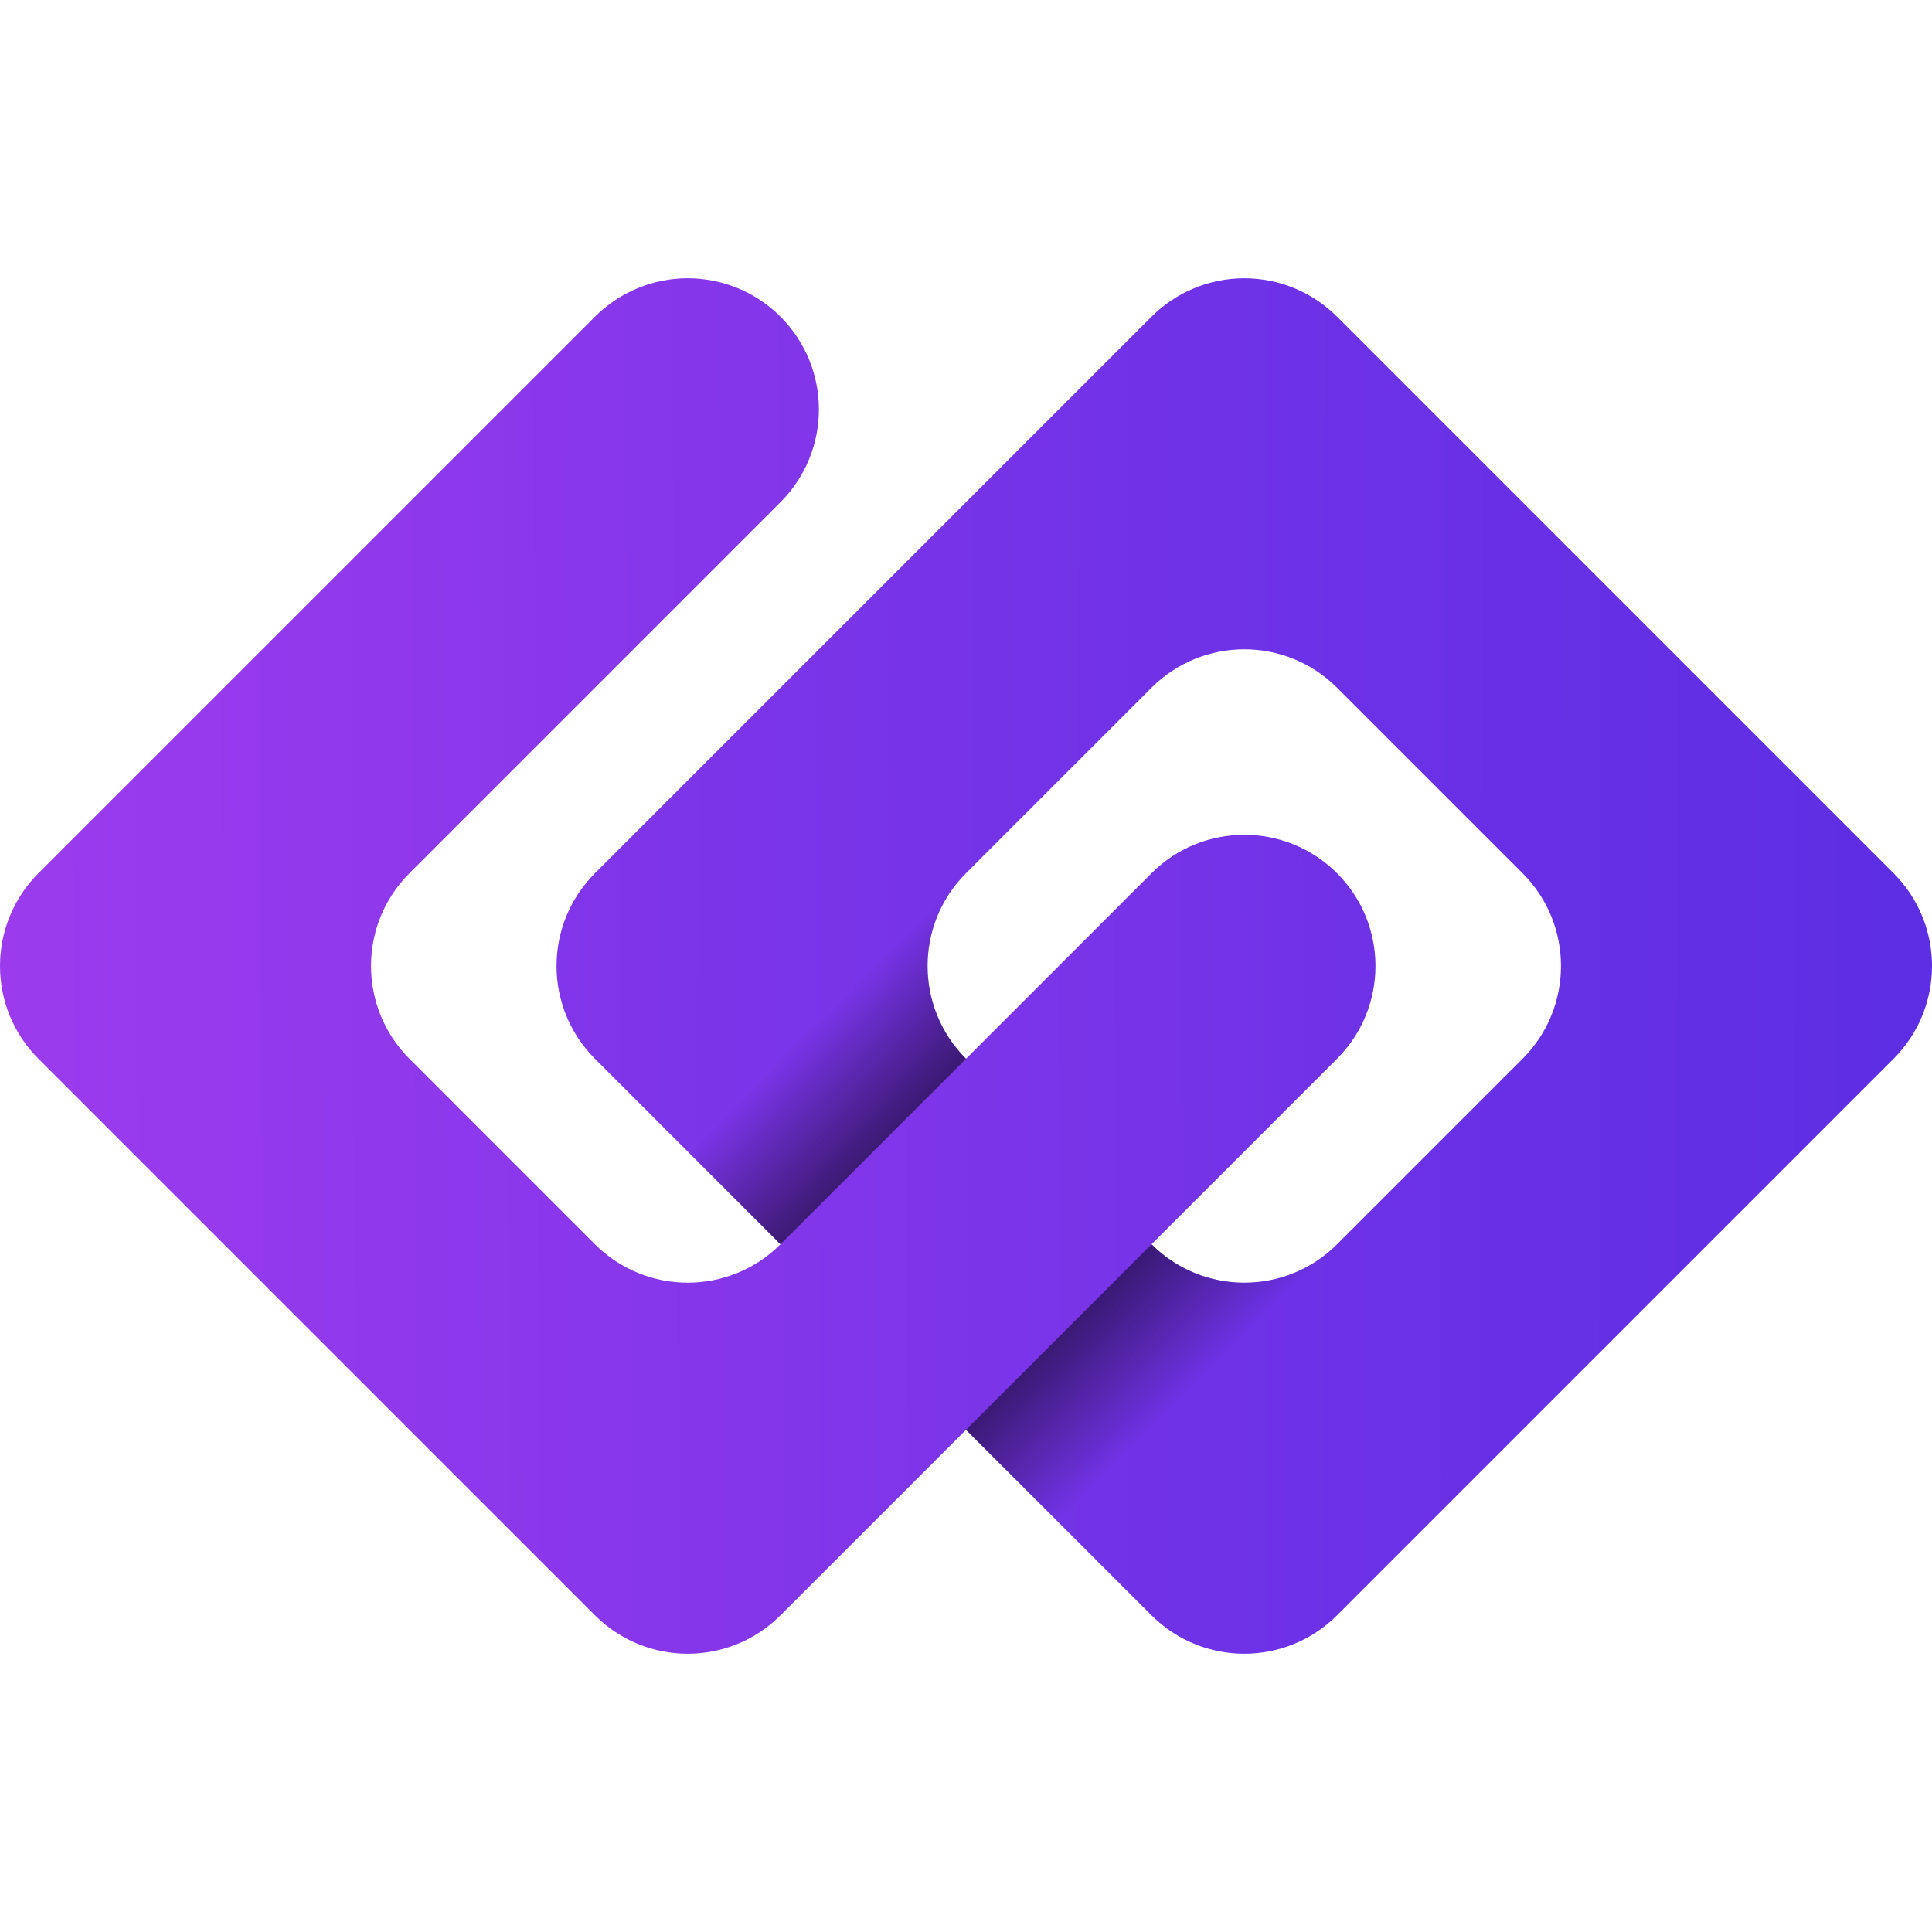
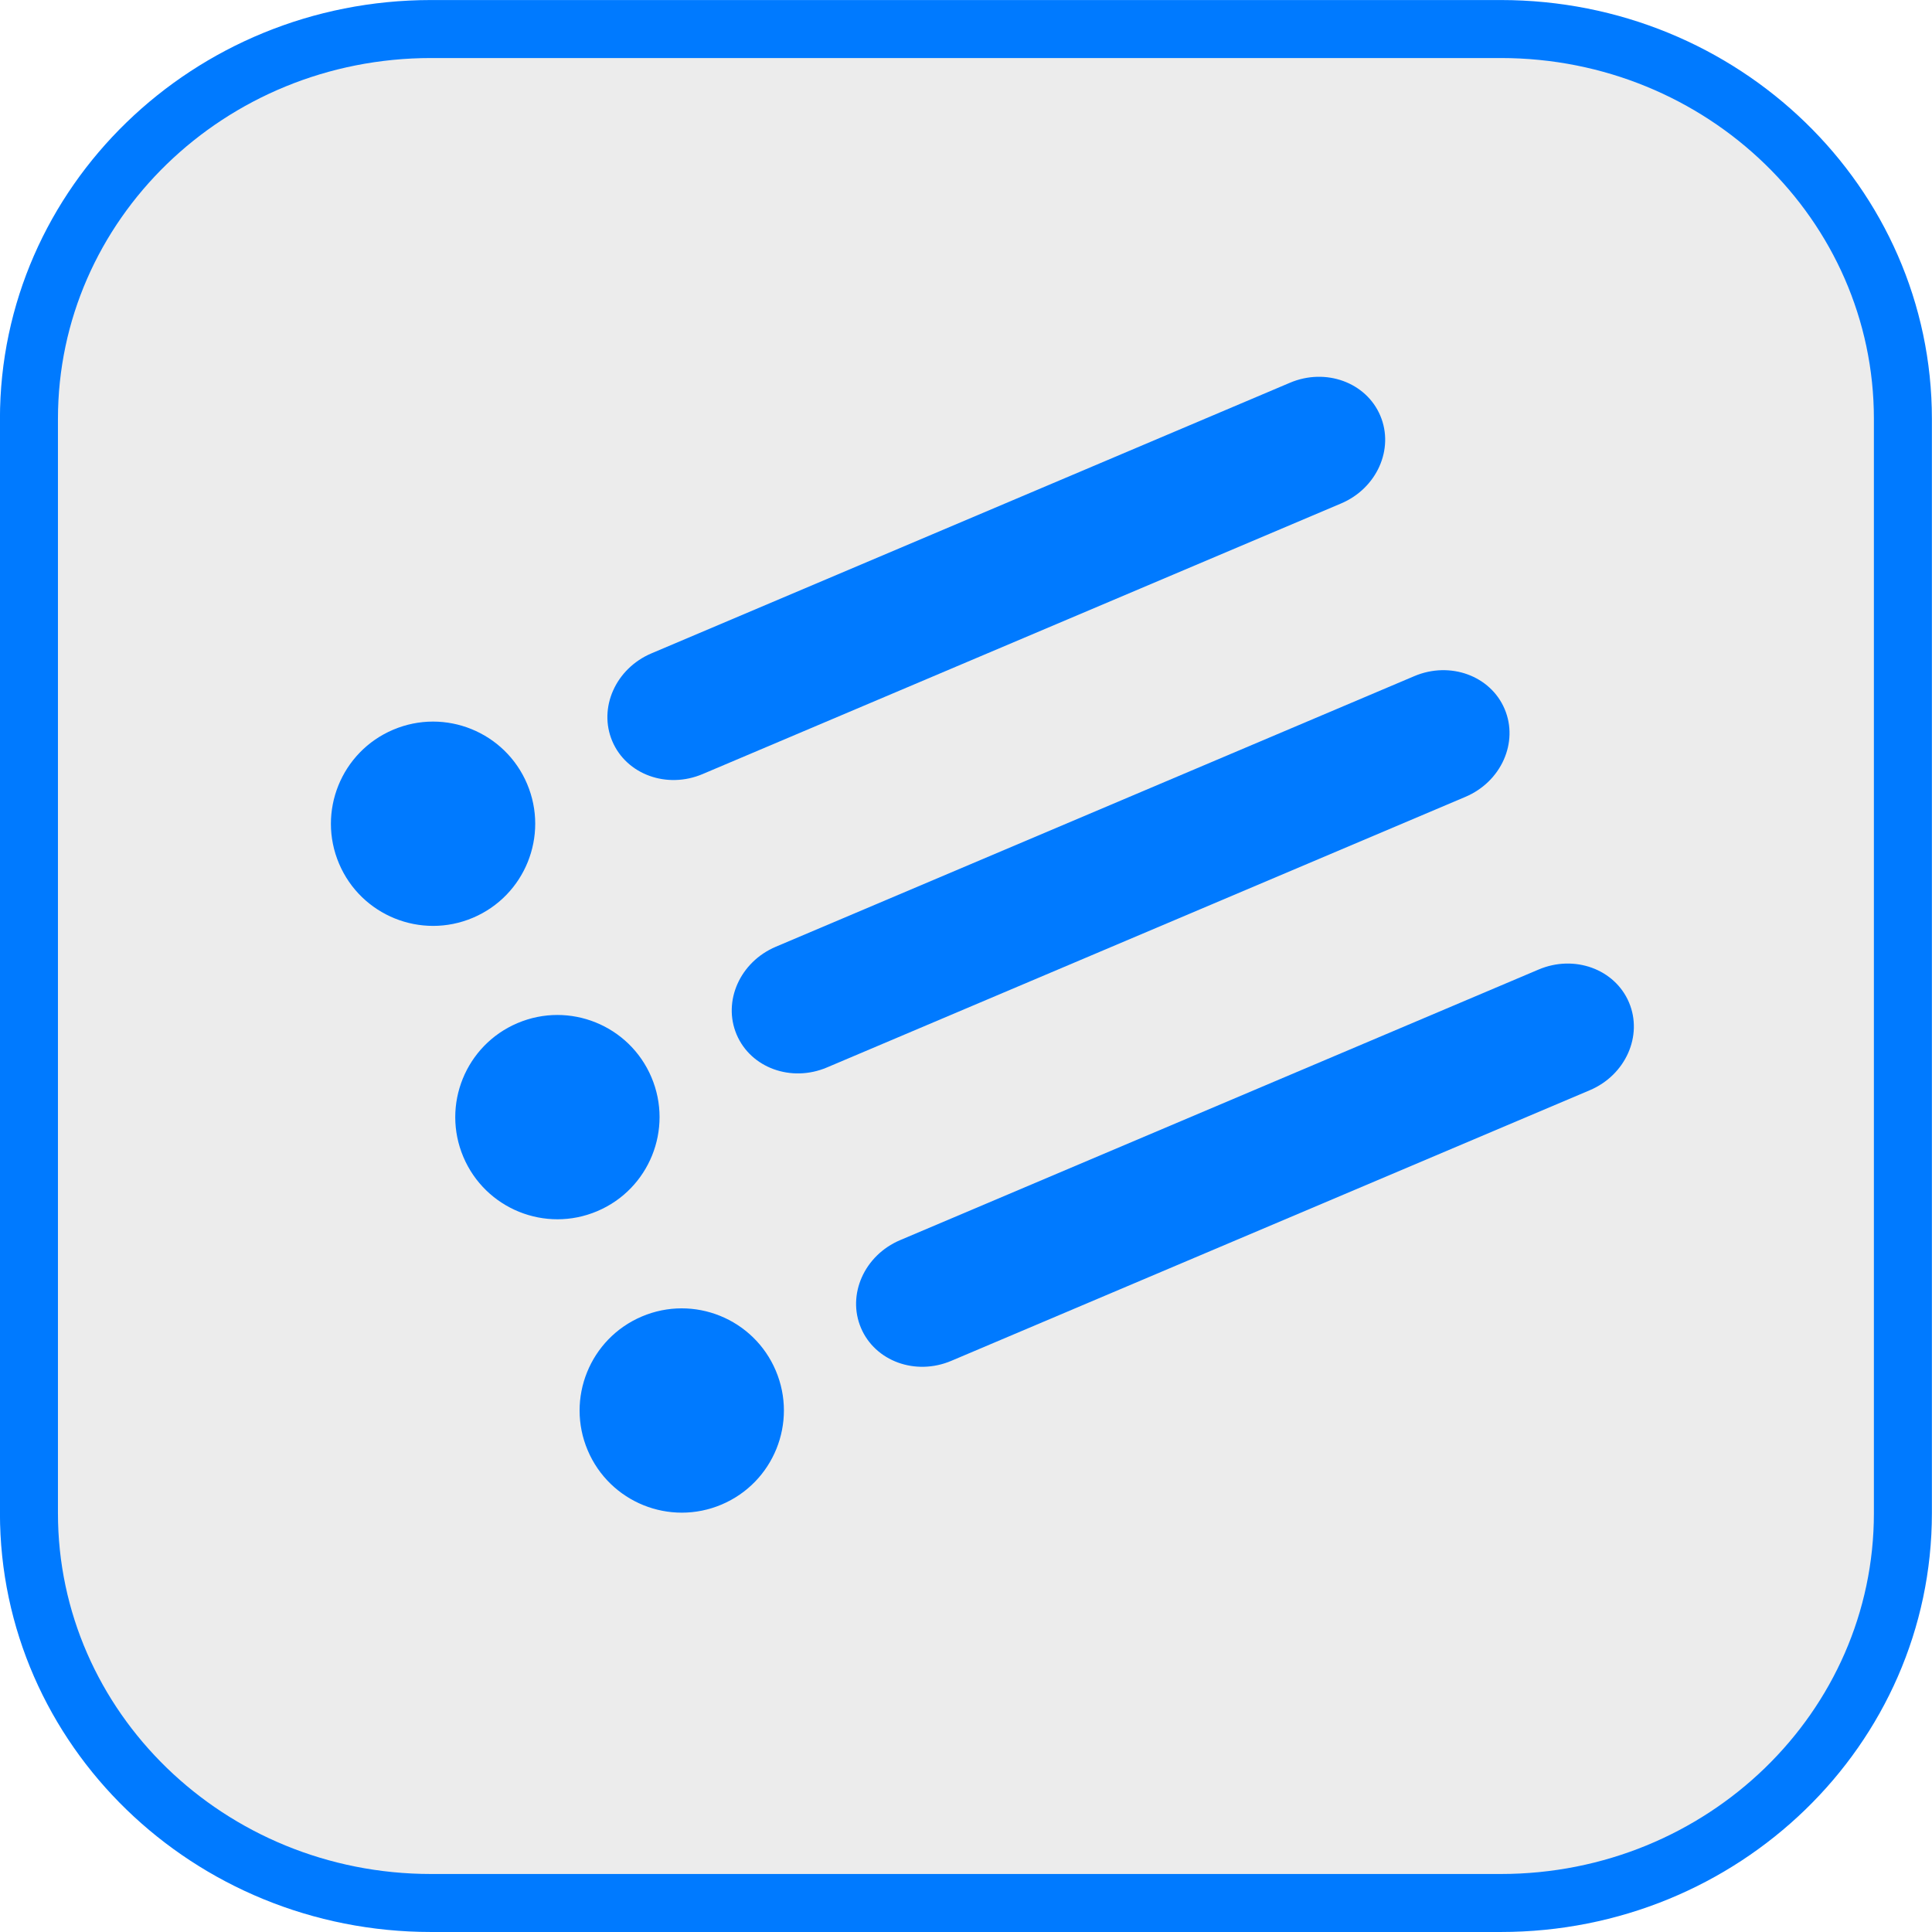
- <svg xmlns="http://www.w3.org/2000/svg" xmlns:xlink="http://www.w3.org/1999/xlink" width="460.243" height="460.243" viewBox="0 0 460.243 460.243" version="1.1" id="svg5" xml:space="preserve">
-   <defs id="defs2">
-     <linearGradient id="linearGradient44435">
-       <stop style="stop-color:#000000;stop-opacity:0;" offset="0" id="stop44431" />
-       <stop style="stop-color:#000000;stop-opacity:1;" offset="0.497" id="stop44439" />
-       <stop style="stop-color:#000000;stop-opacity:0;" offset="1" id="stop44433" />
-     </linearGradient>
-     <linearGradient id="linearGradient32596">
-       <stop style="stop-color:#9c3bee;stop-opacity:1;" offset="0" id="stop32592" />
-       <stop style="stop-color:#5d2ee4;stop-opacity:1" offset="1" id="stop32594" />
-     </linearGradient>
-     <rect x="8077.988" y="22.627" width="48.083" height="50.912" id="rect27108" />
-     <rect x="5839.333" y="-1000" width="883.838" height="332.491" id="rect27052" />
-     <linearGradient id="linearGradient21453">
-       <stop style="stop-color:#c643f5;stop-opacity:1" offset="0" id="stop21449" />
-       <stop style="stop-color:#5d2ee4;stop-opacity:1" offset="1" id="stop21451" />
-     </linearGradient>
-     <rect x="5839.333" y="-1000" width="883.838" height="332.491" id="rect27680" />
-     <rect x="5839.333" y="-1000" width="883.838" height="332.491" id="rect28031" />
-     <rect x="5839.333" y="-1000" width="883.838" height="332.491" id="rect32459" />
-     <rect x="5839.333" y="-1000" width="883.838" height="332.491" id="rect32461" />
-     <rect x="5839.333" y="-1000" width="883.838" height="332.491" id="rect45652" />
-     <rect x="5839.333" y="-1000" width="883.838" height="332.491" id="rect45654" />
-     <rect x="5839.333" y="-1000" width="883.838" height="332.491" id="rect46196" />
-     <linearGradient xlink:href="#linearGradient21453" id="linearGradient46198" gradientUnits="userSpaceOnUse" x1="5842.918" y1="-975.182" x2="5928.98" y2="-860.074" />
-     <rect x="5839.333" y="-1000" width="883.838" height="332.491" id="rect46204" />
-     <linearGradient xlink:href="#linearGradient32596" id="linearGradient614" gradientUnits="userSpaceOnUse" x1="4746.685" y1="1234.253" x2="5687.177" y2="1235.619" gradientTransform="matrix(0.625,0,0,0.625,4906.268,1755.489)" />
-     <linearGradient xlink:href="#linearGradient32596" id="linearGradient618" gradientUnits="userSpaceOnUse" x1="4950.805" y1="1236.975" x2="5687.039" y2="1233.021" gradientTransform="matrix(0.625,0,0,0.625,4906.268,1755.489)" />
-     <linearGradient xlink:href="#linearGradient44435" id="linearGradient616" gradientUnits="userSpaceOnUse" x1="5283.645" y1="1236.975" x2="5425.066" y2="1378.395" gradientTransform="matrix(0.7804344,-0.1554345,-0.1554345,0.7804344,4299.258,2362.499)" />
-     <rect x="5839.333" y="-1000" width="883.838" height="332.491" id="rect947" />
-     <rect x="5839.333" y="-1000" width="883.838" height="332.491" id="rect949" />
-     <rect x="5839.333" y="-1000" width="883.838" height="332.491" id="rect27052-6" />
-     <rect x="5839.333" y="-1000" width="883.838" height="332.491" id="rect27680-6" />
+ <svg xmlns="http://www.w3.org/2000/svg" xmlns:xlink="http://www.w3.org/1999/xlink" width="399.688" height="399.719" id="svg3962" version="1.1">
+   <defs id="defs3964">
+     <linearGradient id="linearGradient4005">
+       <stop style="stop-color:#ffffff;stop-opacity:1" offset="0" id="stop4007" />
+       <stop style="stop-color:#ffffff;stop-opacity:0" offset="1" id="stop4009" />
+     </linearGradient>
+     <linearGradient xlink:href="#linearGradient3936" id="linearGradient3942" x1="1086.919" y1="76.937" x2="1082.563" y2="471.906" gradientUnits="userSpaceOnUse" gradientTransform="translate(-898.1475,-77.6628)" />
+     <linearGradient id="linearGradient3936">
+       <stop style="stop-color:#0aff0a;stop-opacity:1;" offset="0" id="stop3938" />
+       <stop style="stop-color:#00aa00;stop-opacity:1" offset="1" id="stop3940" />
+     </linearGradient>
+     <linearGradient xlink:href="#linearGradient3766-0" id="linearGradient4034" gradientUnits="userSpaceOnUse" gradientTransform="matrix(2.701455,0,0,2.996926,-1463.476,-1546.31)" x1="623.969" y1="759.885" x2="623.969" y2="767.901" />
+     <linearGradient id="linearGradient3766-0">
+       <stop style="stop-color:#222222;stop-opacity:1" offset="0" id="stop3768-5" />
+       <stop style="stop-color:#151515;stop-opacity:1" offset="1" id="stop3770-5" />
+     </linearGradient>
+     <linearGradient xlink:href="#linearGradient3766-7" id="linearGradient4031" gradientUnits="userSpaceOnUse" gradientTransform="matrix(2.701455,0,0,2.996926,-1487.499,-1522.287)" x1="623.969" y1="759.885" x2="623.969" y2="767.901" />
+     <linearGradient id="linearGradient3766-7">
+       <stop style="stop-color:#222222;stop-opacity:1" offset="0" id="stop3768-6" />
+       <stop style="stop-color:#151515;stop-opacity:1" offset="1" id="stop3770-86" />
+     </linearGradient>
+     <linearGradient xlink:href="#linearGradient3766-7" id="linearGradient4028" gradientUnits="userSpaceOnUse" gradientTransform="matrix(2.701455,0,0,2.996926,-1475.488,-1510.276)" x1="623.969" y1="759.885" x2="623.969" y2="767.901" />
+     <linearGradient xlink:href="#linearGradient3766-7" id="linearGradient4025" gradientUnits="userSpaceOnUse" gradientTransform="matrix(2.701455,0,0,2.996926,-1475.488,-1534.298)" x1="623.969" y1="759.885" x2="623.969" y2="767.901" />
+     <linearGradient xlink:href="#linearGradient3766-6-4" id="linearGradient4022" gradientUnits="userSpaceOnUse" gradientTransform="matrix(2.701455,0,0,2.996926,-1463.477,-1522.287)" x1="623.969" y1="759.885" x2="623.969" y2="767.901" />
+     <linearGradient id="linearGradient3766-6-4">
+       <stop style="stop-color:#222222;stop-opacity:1" offset="0" id="stop3768-9-9" />
+       <stop style="stop-color:#151515;stop-opacity:1" offset="1" id="stop3770-4-73" />
+     </linearGradient>
+     <linearGradient xlink:href="#linearGradient3766-0-1" id="linearGradient4019" gradientUnits="userSpaceOnUse" gradientTransform="matrix(2.701455,0,0,2.996926,-1607.611,-1546.31)" x1="623.969" y1="759.885" x2="623.969" y2="767.901" />
+     <linearGradient id="linearGradient3766-0-1">
+       <stop style="stop-color:#222222;stop-opacity:1" offset="0" id="stop3768-5-3" />
+       <stop style="stop-color:#151515;stop-opacity:1" offset="1" id="stop3770-5-4" />
+     </linearGradient>
+     <linearGradient xlink:href="#linearGradient3766-6-89-5" id="linearGradient4016" gradientUnits="userSpaceOnUse" gradientTransform="matrix(2.701455,0,0,2.996926,-1583.588,-1546.31)" x1="623.969" y1="759.885" x2="623.969" y2="767.901" />
+     <linearGradient id="linearGradient3766-6-89-5">
+       <stop style="stop-color:#222222;stop-opacity:1" offset="0" id="stop3768-9-14-1" />
+       <stop style="stop-color:#151515;stop-opacity:1" offset="1" id="stop3770-4-8-2" />
+     </linearGradient>
+     <linearGradient xlink:href="#linearGradient3766-6-8-1-4" id="linearGradient4013" gradientUnits="userSpaceOnUse" gradientTransform="matrix(2.701455,0,0,2.996926,-1559.566,-1546.31)" x1="623.969" y1="759.885" x2="623.969" y2="767.901" />
+     <linearGradient id="linearGradient3766-6-8-1-4">
+       <stop style="stop-color:#222222;stop-opacity:1" offset="0" id="stop3768-9-1-4-1" />
+       <stop style="stop-color:#151515;stop-opacity:1" offset="1" id="stop3770-4-5-9-7" />
+     </linearGradient>
+     <linearGradient xlink:href="#linearGradient3766-6-9-9-8" id="linearGradient4010" gradientUnits="userSpaceOnUse" gradientTransform="matrix(2.701455,0,0,2.996926,-1535.543,-1546.31)" x1="623.969" y1="759.885" x2="623.969" y2="767.901" />
+     <linearGradient id="linearGradient3766-6-9-9-8">
+       <stop style="stop-color:#222222;stop-opacity:1" offset="0" id="stop3768-9-5-3-6" />
+       <stop style="stop-color:#151515;stop-opacity:1" offset="1" id="stop3770-4-4-4-1" />
+     </linearGradient>
+     <linearGradient xlink:href="#linearGradient3766-6-88-5-5" id="linearGradient4007" gradientUnits="userSpaceOnUse" gradientTransform="matrix(2.701455,0,0,2.996926,-1511.521,-1546.31)" x1="623.969" y1="759.885" x2="623.969" y2="767.901" />
+     <linearGradient id="linearGradient3766-6-88-5-5">
+       <stop style="stop-color:#222222;stop-opacity:1" offset="0" id="stop3768-9-3-06-3" />
+       <stop style="stop-color:#151515;stop-opacity:1" offset="1" id="stop3770-4-52-4-1" />
+     </linearGradient>
+     <linearGradient xlink:href="#linearGradient3766-6-1-00-5" id="linearGradient4004" gradientUnits="userSpaceOnUse" gradientTransform="matrix(2.701455,0,0,2.996926,-1487.499,-1546.31)" x1="623.969" y1="759.885" x2="623.969" y2="767.901" />
+     <linearGradient id="linearGradient3766-6-1-00-5">
+       <stop style="stop-color:#222222;stop-opacity:1" offset="0" id="stop3768-9-8-6-7" />
+       <stop style="stop-color:#151515;stop-opacity:1" offset="1" id="stop3770-4-7-2-6" />
+     </linearGradient>
+     <linearGradient xlink:href="#linearGradient3766-6-4-7" id="linearGradient4001" gradientUnits="userSpaceOnUse" gradientTransform="matrix(2.701455,0,0,2.996926,-1607.611,-1522.287)" x1="623.969" y1="759.885" x2="623.969" y2="767.901" />
+     <linearGradient id="linearGradient3766-6-4-7">
+       <stop style="stop-color:#222222;stop-opacity:1" offset="0" id="stop3768-9-9-0" />
+       <stop style="stop-color:#151515;stop-opacity:1" offset="1" id="stop3770-4-73-4" />
+     </linearGradient>
+     <linearGradient xlink:href="#linearGradient3766-6-4-7" id="linearGradient3998" gradientUnits="userSpaceOnUse" gradientTransform="matrix(2.701455,0,0,2.996926,-1595.599,-1510.276)" x1="623.969" y1="759.885" x2="623.969" y2="767.901" />
+     <linearGradient xlink:href="#linearGradient3766-6-4-7" id="linearGradient3995" gradientUnits="userSpaceOnUse" gradientTransform="matrix(2.701455,0,0,2.996926,-1595.599,-1534.298)" x1="623.969" y1="759.885" x2="623.969" y2="767.901" />
+     <linearGradient xlink:href="#linearGradient3766-6-8-37-1" id="linearGradient3992" gradientUnits="userSpaceOnUse" gradientTransform="matrix(2.701455,0,0,2.996926,-1583.588,-1522.287)" x1="623.969" y1="759.885" x2="623.969" y2="767.901" />
+     <linearGradient id="linearGradient3766-6-8-37-1">
+       <stop style="stop-color:#222222;stop-opacity:1" offset="0" id="stop3768-9-1-1-4" />
+       <stop style="stop-color:#151515;stop-opacity:1" offset="1" id="stop3770-4-5-8-8" />
+     </linearGradient>
+     <linearGradient xlink:href="#linearGradient3766-6-8-37-1" id="linearGradient3989" gradientUnits="userSpaceOnUse" gradientTransform="matrix(2.701455,0,0,2.996926,-1571.577,-1510.276)" x1="623.969" y1="759.885" x2="623.969" y2="767.901" />
+     <linearGradient xlink:href="#linearGradient3766-6-8-37-1" id="linearGradient3986" gradientUnits="userSpaceOnUse" gradientTransform="matrix(2.701455,0,0,2.996926,-1571.577,-1534.298)" x1="623.969" y1="759.885" x2="623.969" y2="767.901" />
+     <linearGradient xlink:href="#linearGradient3766-6-9-48-7" id="linearGradient3983" gradientUnits="userSpaceOnUse" gradientTransform="matrix(2.701455,0,0,2.996926,-1559.566,-1522.287)" x1="623.969" y1="759.885" x2="623.969" y2="767.901" />
+     <linearGradient id="linearGradient3766-6-9-48-7">
+       <stop style="stop-color:#222222;stop-opacity:1" offset="0" id="stop3768-9-5-0-9" />
+       <stop style="stop-color:#151515;stop-opacity:1" offset="1" id="stop3770-4-4-40-8" />
+     </linearGradient>
+     <linearGradient xlink:href="#linearGradient3766-6-9-48-7" id="linearGradient3980" gradientUnits="userSpaceOnUse" gradientTransform="matrix(2.701455,0,0,2.996926,-1547.555,-1510.276)" x1="623.969" y1="759.885" x2="623.969" y2="767.901" />
+     <linearGradient xlink:href="#linearGradient3766-6-9-48-7" id="linearGradient3977" gradientUnits="userSpaceOnUse" gradientTransform="matrix(2.701455,0,0,2.996926,-1547.555,-1534.298)" x1="623.969" y1="759.885" x2="623.969" y2="767.901" />
+     <linearGradient xlink:href="#linearGradient3766-6-88-56-8" id="linearGradient3974" gradientUnits="userSpaceOnUse" gradientTransform="matrix(2.701455,0,0,2.996926,-1535.543,-1522.287)" x1="623.969" y1="759.885" x2="623.969" y2="767.901" />
+     <linearGradient id="linearGradient3766-6-88-56-8">
+       <stop style="stop-color:#222222;stop-opacity:1" offset="0" id="stop3768-9-3-7-9" />
+       <stop style="stop-color:#151515;stop-opacity:1" offset="1" id="stop3770-4-52-8-4" />
+     </linearGradient>
+     <linearGradient xlink:href="#linearGradient3766-6-88-56-8" id="linearGradient3971" gradientUnits="userSpaceOnUse" gradientTransform="matrix(2.701455,0,0,2.996926,-1523.532,-1510.276)" x1="623.969" y1="759.885" x2="623.969" y2="767.901" />
+     <linearGradient xlink:href="#linearGradient3766-6-88-56-8" id="linearGradient3968" gradientUnits="userSpaceOnUse" gradientTransform="matrix(2.701455,0,0,2.996926,-1523.532,-1534.298)" x1="623.969" y1="759.885" x2="623.969" y2="767.901" />
+     <linearGradient xlink:href="#linearGradient3766-6-1-7-0" id="linearGradient3965" gradientUnits="userSpaceOnUse" gradientTransform="matrix(2.701455,0,0,2.996926,-1511.521,-1522.287)" x1="623.969" y1="759.885" x2="623.969" y2="767.901" />
+     <linearGradient id="linearGradient3766-6-1-7-0">
+       <stop style="stop-color:#222222;stop-opacity:1" offset="0" id="stop3768-9-8-3-6" />
+       <stop style="stop-color:#151515;stop-opacity:1" offset="1" id="stop3770-4-7-4-5" />
+     </linearGradient>
+     <linearGradient xlink:href="#linearGradient3766-6-1-7-0" id="linearGradient3962" gradientUnits="userSpaceOnUse" gradientTransform="matrix(2.701455,0,0,2.996926,-1499.51,-1510.276)" x1="623.969" y1="759.885" x2="623.969" y2="767.901" />
+     <linearGradient xlink:href="#linearGradient3766-6-1-7-0" id="linearGradient3959" gradientUnits="userSpaceOnUse" gradientTransform="matrix(2.701455,0,0,2.996926,-1499.51,-1534.298)" x1="623.969" y1="759.885" x2="623.969" y2="767.901" />
+     <linearGradient xlink:href="#linearGradient3766-2" id="linearGradient3956" gradientUnits="userSpaceOnUse" gradientTransform="matrix(2.701455,0,0,2.996926,-1475.488,-1486.254)" x1="623.969" y1="759.885" x2="623.969" y2="767.901" />
+     <linearGradient id="linearGradient3766-2">
+       <stop style="stop-color:#222222;stop-opacity:1" offset="0" id="stop3768-61" />
+       <stop style="stop-color:#151515;stop-opacity:1" offset="1" id="stop3770-7" />
+     </linearGradient>
+     <linearGradient xlink:href="#linearGradient3766-2" id="linearGradient3953" gradientUnits="userSpaceOnUse" gradientTransform="matrix(2.701455,0,0,2.996926,-1463.476,-1474.243)" x1="623.969" y1="759.885" x2="623.969" y2="767.901" />
+     <linearGradient xlink:href="#linearGradient3766-2" id="linearGradient3950" gradientUnits="userSpaceOnUse" gradientTransform="matrix(2.701455,0,0,2.996926,-1463.476,-1498.265)" x1="623.969" y1="759.885" x2="623.969" y2="767.901" />
+     <linearGradient xlink:href="#linearGradient3766-5-9" id="linearGradient3947" gradientUnits="userSpaceOnUse" gradientTransform="matrix(2.701455,0,0,2.996926,-1463.477,-1450.22)" x1="623.969" y1="759.885" x2="623.969" y2="767.901" />
+     <linearGradient id="linearGradient3766-5-9">
+       <stop style="stop-color:#222222;stop-opacity:1" offset="0" id="stop3768-8-1" />
+       <stop style="stop-color:#151515;stop-opacity:1" offset="1" id="stop3770-2-4" />
+     </linearGradient>
+     <linearGradient xlink:href="#linearGradient3766-4-9" id="linearGradient3944" gradientUnits="userSpaceOnUse" gradientTransform="matrix(2.701455,0,0,2.996926,-1475.488,-1414.187)" x1="623.969" y1="759.885" x2="623.969" y2="767.901" />
+     <linearGradient id="linearGradient3766-4-9">
+       <stop style="stop-color:#222222;stop-opacity:1" offset="0" id="stop3768-3-6" />
+       <stop style="stop-color:#151515;stop-opacity:1" offset="1" id="stop3770-8-0" />
+     </linearGradient>
+     <linearGradient xlink:href="#linearGradient3766-4-9" id="linearGradient3941" gradientUnits="userSpaceOnUse" gradientTransform="matrix(2.701455,0,0,2.996926,-1463.476,-1402.176)" x1="623.969" y1="759.885" x2="623.969" y2="767.901" />
+     <linearGradient xlink:href="#linearGradient3766-4-9" id="linearGradient3938" gradientUnits="userSpaceOnUse" gradientTransform="matrix(2.701455,0,0,2.996926,-1463.476,-1426.198)" x1="623.969" y1="759.885" x2="623.969" y2="767.901" />
+     <linearGradient xlink:href="#linearGradient3766-3-9" id="linearGradient3935" gradientUnits="userSpaceOnUse" gradientTransform="matrix(2.701455,0,0,2.996926,-1607.611,-1474.243)" x1="623.969" y1="759.885" x2="623.969" y2="767.901" />
+     <linearGradient id="linearGradient3766-3-9">
+       <stop style="stop-color:#222222;stop-opacity:1" offset="0" id="stop3768-0-3" />
+       <stop style="stop-color:#151515;stop-opacity:1" offset="1" id="stop3770-0-4" />
+     </linearGradient>
+     <linearGradient xlink:href="#linearGradient3766-3-9" id="linearGradient3932" gradientUnits="userSpaceOnUse" gradientTransform="matrix(2.701455,0,0,2.996926,-1607.611,-1498.265)" x1="623.969" y1="759.885" x2="623.969" y2="767.901" />
+     <linearGradient xlink:href="#linearGradient3766-6-40-0" id="linearGradient3929" gradientUnits="userSpaceOnUse" gradientTransform="matrix(2.701455,0,0,2.996926,-1595.599,-1486.254)" x1="623.969" y1="759.885" x2="623.969" y2="767.901" />
+     <linearGradient id="linearGradient3766-6-40-0">
+       <stop style="stop-color:#222222;stop-opacity:1" offset="0" id="stop3768-9-92-7" />
+       <stop style="stop-color:#151515;stop-opacity:1" offset="1" id="stop3770-4-49-5" />
+     </linearGradient>
+     <linearGradient xlink:href="#linearGradient3766-6-40-0" id="linearGradient3926" gradientUnits="userSpaceOnUse" gradientTransform="matrix(2.701455,0,0,2.996926,-1583.588,-1474.243)" x1="623.969" y1="759.885" x2="623.969" y2="767.901" />
+     <linearGradient xlink:href="#linearGradient3766-6-40-0" id="linearGradient3923" gradientUnits="userSpaceOnUse" gradientTransform="matrix(2.701455,0,0,2.996926,-1583.588,-1498.265)" x1="623.969" y1="759.885" x2="623.969" y2="767.901" />
+     <linearGradient xlink:href="#linearGradient3766-6-8-30-5" id="linearGradient3920" gradientUnits="userSpaceOnUse" gradientTransform="matrix(2.701455,0,0,2.996926,-1571.577,-1486.254)" x1="623.969" y1="759.885" x2="623.969" y2="767.901" />
+     <linearGradient id="linearGradient3766-6-8-30-5">
+       <stop style="stop-color:#222222;stop-opacity:1" offset="0" id="stop3768-9-1-03-0" />
+       <stop style="stop-color:#151515;stop-opacity:1" offset="1" id="stop3770-4-5-0-7" />
+     </linearGradient>
+     <linearGradient xlink:href="#linearGradient3766-6-8-30-5" id="linearGradient3917" gradientUnits="userSpaceOnUse" gradientTransform="matrix(2.701455,0,0,2.996926,-1559.566,-1474.243)" x1="623.969" y1="759.885" x2="623.969" y2="767.901" />
+     <linearGradient xlink:href="#linearGradient3766-6-8-30-5" id="linearGradient3914" gradientUnits="userSpaceOnUse" gradientTransform="matrix(2.701455,0,0,2.996926,-1559.566,-1498.265)" x1="623.969" y1="759.885" x2="623.969" y2="767.901" />
+     <linearGradient xlink:href="#linearGradient3766-6-9-90-8" id="linearGradient3911" gradientUnits="userSpaceOnUse" gradientTransform="matrix(2.701455,0,0,2.996926,-1547.555,-1486.254)" x1="623.969" y1="759.885" x2="623.969" y2="767.901" />
+     <linearGradient id="linearGradient3766-6-9-90-8">
+       <stop style="stop-color:#222222;stop-opacity:1" offset="0" id="stop3768-9-5-1-2" />
+       <stop style="stop-color:#151515;stop-opacity:1" offset="1" id="stop3770-4-4-6-3" />
+     </linearGradient>
+     <linearGradient xlink:href="#linearGradient3766-6-9-90-8" id="linearGradient3908" gradientUnits="userSpaceOnUse" gradientTransform="matrix(2.701455,0,0,2.996926,-1535.543,-1474.243)" x1="623.969" y1="759.885" x2="623.969" y2="767.901" />
+     <linearGradient xlink:href="#linearGradient3766-6-9-90-8" id="linearGradient3905" gradientUnits="userSpaceOnUse" gradientTransform="matrix(2.701455,0,0,2.996926,-1535.543,-1498.265)" x1="623.969" y1="759.885" x2="623.969" y2="767.901" />
+     <linearGradient xlink:href="#linearGradient3766-6-88-14-8" id="linearGradient3902" gradientUnits="userSpaceOnUse" gradientTransform="matrix(2.701455,0,0,2.996926,-1523.532,-1486.254)" x1="623.969" y1="759.885" x2="623.969" y2="767.901" />
+     <linearGradient id="linearGradient3766-6-88-14-8">
+       <stop style="stop-color:#222222;stop-opacity:1" offset="0" id="stop3768-9-3-08-3" />
+       <stop style="stop-color:#151515;stop-opacity:1" offset="1" id="stop3770-4-52-10-1" />
+     </linearGradient>
+     <linearGradient xlink:href="#linearGradient3766-6-88-14-8" id="linearGradient3899" gradientUnits="userSpaceOnUse" gradientTransform="matrix(2.701455,0,0,2.996926,-1511.521,-1474.243)" x1="623.969" y1="759.885" x2="623.969" y2="767.901" />
+     <linearGradient xlink:href="#linearGradient3766-6-88-14-8" id="linearGradient3896" gradientUnits="userSpaceOnUse" gradientTransform="matrix(2.701455,0,0,2.996926,-1511.521,-1498.265)" x1="623.969" y1="759.885" x2="623.969" y2="767.901" />
+     <linearGradient xlink:href="#linearGradient3766-6-1-8-0" id="linearGradient3893" gradientUnits="userSpaceOnUse" gradientTransform="matrix(2.701455,0,0,2.996926,-1499.51,-1486.254)" x1="623.969" y1="759.885" x2="623.969" y2="767.901" />
+     <linearGradient id="linearGradient3766-6-1-8-0">
+       <stop style="stop-color:#222222;stop-opacity:1" offset="0" id="stop3768-9-8-4-4" />
+       <stop style="stop-color:#151515;stop-opacity:1" offset="1" id="stop3770-4-7-93-7" />
+     </linearGradient>
+     <linearGradient xlink:href="#linearGradient3766-6-1-8-0" id="linearGradient3890" gradientUnits="userSpaceOnUse" gradientTransform="matrix(2.701455,0,0,2.996926,-1487.499,-1474.243)" x1="623.969" y1="759.885" x2="623.969" y2="767.901" />
+     <linearGradient xlink:href="#linearGradient3766-6-1-8-0" id="linearGradient3887" gradientUnits="userSpaceOnUse" gradientTransform="matrix(2.701455,0,0,2.996926,-1487.499,-1498.265)" x1="623.969" y1="759.885" x2="623.969" y2="767.901" />
+     <linearGradient xlink:href="#linearGradient3766-5-8-1" id="linearGradient3884" gradientUnits="userSpaceOnUse" gradientTransform="matrix(2.701455,0,0,2.996926,-1607.611,-1450.22)" x1="623.969" y1="759.885" x2="623.969" y2="767.901" />
+     <linearGradient id="linearGradient3766-5-8-1">
+       <stop style="stop-color:#222222;stop-opacity:1" offset="0" id="stop3768-8-7-4" />
+       <stop style="stop-color:#151515;stop-opacity:1" offset="1" id="stop3770-2-8-9" />
+     </linearGradient>
+     <linearGradient xlink:href="#linearGradient3766-5-8-1" id="linearGradient3881" gradientUnits="userSpaceOnUse" gradientTransform="matrix(2.701455,0,0,2.996926,-1595.599,-1438.209)" x1="623.969" y1="759.885" x2="623.969" y2="767.901" />
+     <linearGradient xlink:href="#linearGradient3766-5-8-1" id="linearGradient3878" gradientUnits="userSpaceOnUse" gradientTransform="matrix(2.701455,0,0,2.996926,-1595.599,-1462.231)" x1="623.969" y1="759.885" x2="623.969" y2="767.901" />
+     <linearGradient xlink:href="#linearGradient3766-6-0-7-8" id="linearGradient3875" gradientUnits="userSpaceOnUse" gradientTransform="matrix(2.701455,0,0,2.996926,-1583.588,-1450.22)" x1="623.969" y1="759.885" x2="623.969" y2="767.901" />
+     <linearGradient id="linearGradient3766-6-0-7-8">
+       <stop style="stop-color:#222222;stop-opacity:1" offset="0" id="stop3768-9-7-1-4" />
+       <stop style="stop-color:#151515;stop-opacity:1" offset="1" id="stop3770-4-48-0-4" />
+     </linearGradient>
+     <linearGradient xlink:href="#linearGradient3766-6-0-7-8" id="linearGradient3872" gradientUnits="userSpaceOnUse" gradientTransform="matrix(2.701455,0,0,2.996926,-1571.577,-1438.209)" x1="623.969" y1="759.885" x2="623.969" y2="767.901" />
+     <linearGradient xlink:href="#linearGradient3766-6-0-7-8" id="linearGradient3869" gradientUnits="userSpaceOnUse" gradientTransform="matrix(2.701455,0,0,2.996926,-1571.577,-1462.231)" x1="623.969" y1="759.885" x2="623.969" y2="767.901" />
+     <linearGradient xlink:href="#linearGradient3766-6-8-0-3-0" id="linearGradient3866" gradientUnits="userSpaceOnUse" gradientTransform="matrix(2.701455,0,0,2.996926,-1559.566,-1450.22)" x1="623.969" y1="759.885" x2="623.969" y2="767.901" />
+     <linearGradient id="linearGradient3766-6-8-0-3-0">
+       <stop style="stop-color:#222222;stop-opacity:1" offset="0" id="stop3768-9-1-6-5-3" />
+       <stop style="stop-color:#151515;stop-opacity:1" offset="1" id="stop3770-4-5-2-0-7" />
+     </linearGradient>
+     <linearGradient xlink:href="#linearGradient3766-6-8-0-3-0" id="linearGradient3863" gradientUnits="userSpaceOnUse" gradientTransform="matrix(2.701455,0,0,2.996926,-1547.555,-1438.209)" x1="623.969" y1="759.885" x2="623.969" y2="767.901" />
+     <linearGradient xlink:href="#linearGradient3766-6-8-0-3-0" id="linearGradient3860" gradientUnits="userSpaceOnUse" gradientTransform="matrix(2.701455,0,0,2.996926,-1547.555,-1462.231)" x1="623.969" y1="759.885" x2="623.969" y2="767.901" />
+     <linearGradient xlink:href="#linearGradient3766-6-9-2-7-8" id="linearGradient3857" gradientUnits="userSpaceOnUse" gradientTransform="matrix(2.701455,0,0,2.996926,-1535.543,-1450.22)" x1="623.969" y1="759.885" x2="623.969" y2="767.901" />
+     <linearGradient id="linearGradient3766-6-9-2-7-8">
+       <stop style="stop-color:#222222;stop-opacity:1" offset="0" id="stop3768-9-5-7-1-1" />
+       <stop style="stop-color:#151515;stop-opacity:1" offset="1" id="stop3770-4-4-1-0-2" />
+     </linearGradient>
+     <linearGradient xlink:href="#linearGradient3766-6-9-2-7-8" id="linearGradient3854" gradientUnits="userSpaceOnUse" gradientTransform="matrix(2.701455,0,0,2.996926,-1523.532,-1438.209)" x1="623.969" y1="759.885" x2="623.969" y2="767.901" />
+     <linearGradient xlink:href="#linearGradient3766-6-9-2-7-8" id="linearGradient3851" gradientUnits="userSpaceOnUse" gradientTransform="matrix(2.701455,0,0,2.996926,-1523.532,-1462.231)" x1="623.969" y1="759.885" x2="623.969" y2="767.901" />
+     <linearGradient xlink:href="#linearGradient3766-6-88-1-1-9" id="linearGradient3848" gradientUnits="userSpaceOnUse" gradientTransform="matrix(2.701455,0,0,2.996926,-1511.521,-1450.22)" x1="623.969" y1="759.885" x2="623.969" y2="767.901" />
+     <linearGradient id="linearGradient3766-6-88-1-1-9">
+       <stop style="stop-color:#222222;stop-opacity:1" offset="0" id="stop3768-9-3-0-7-9" />
+       <stop style="stop-color:#151515;stop-opacity:1" offset="1" id="stop3770-4-52-1-4-6" />
+     </linearGradient>
+     <linearGradient xlink:href="#linearGradient3766-6-88-1-1-9" id="linearGradient3845" gradientUnits="userSpaceOnUse" gradientTransform="matrix(2.701455,0,0,2.996926,-1499.51,-1438.209)" x1="623.969" y1="759.885" x2="623.969" y2="767.901" />
+     <linearGradient xlink:href="#linearGradient3766-6-88-1-1-9" id="linearGradient3842" gradientUnits="userSpaceOnUse" gradientTransform="matrix(2.701455,0,0,2.996926,-1499.51,-1462.231)" x1="623.969" y1="759.885" x2="623.969" y2="767.901" />
+     <linearGradient xlink:href="#linearGradient3766-6-1-0-8-9" id="linearGradient3839" gradientUnits="userSpaceOnUse" gradientTransform="matrix(2.701455,0,0,2.996926,-1487.499,-1450.22)" x1="623.969" y1="759.885" x2="623.969" y2="767.901" />
+     <linearGradient id="linearGradient3766-6-1-0-8-9">
+       <stop style="stop-color:#222222;stop-opacity:1" offset="0" id="stop3768-9-8-0-2-8" />
+       <stop style="stop-color:#151515;stop-opacity:1" offset="1" id="stop3770-4-7-9-5-4" />
+     </linearGradient>
+     <linearGradient xlink:href="#linearGradient3766-6-1-0-8-9" id="linearGradient3836" gradientUnits="userSpaceOnUse" gradientTransform="matrix(2.701455,0,0,2.996926,-1475.488,-1438.209)" x1="623.969" y1="759.885" x2="623.969" y2="767.901" />
+     <linearGradient xlink:href="#linearGradient3766-6-1-0-8-9" id="linearGradient3833" gradientUnits="userSpaceOnUse" gradientTransform="matrix(2.701455,0,0,2.996926,-1475.488,-1462.231)" x1="623.969" y1="759.885" x2="623.969" y2="767.901" />
+     <linearGradient xlink:href="#linearGradient3766-4-0-4" id="linearGradient3830" gradientUnits="userSpaceOnUse" gradientTransform="matrix(2.701455,0,0,2.996926,-1607.611,-1402.176)" x1="623.969" y1="759.885" x2="623.969" y2="767.901" />
+     <linearGradient id="linearGradient3766-4-0-4">
+       <stop style="stop-color:#222222;stop-opacity:1" offset="0" id="stop3768-3-1-6" />
+       <stop style="stop-color:#151515;stop-opacity:1" offset="1" id="stop3770-8-9-9" />
+     </linearGradient>
+     <linearGradient xlink:href="#linearGradient3766-4-0-4" id="linearGradient3827" gradientUnits="userSpaceOnUse" gradientTransform="matrix(2.701455,0,0,2.996926,-1607.611,-1426.198)" x1="623.969" y1="759.885" x2="623.969" y2="767.901" />
+     <linearGradient xlink:href="#linearGradient3766-6-93-3-4" id="linearGradient3824" gradientUnits="userSpaceOnUse" gradientTransform="matrix(2.701455,0,0,2.996926,-1595.599,-1414.187)" x1="623.969" y1="759.885" x2="623.969" y2="767.901" />
+     <linearGradient id="linearGradient3766-6-93-3-4">
+       <stop style="stop-color:#222222;stop-opacity:1" offset="0" id="stop3768-9-75-9-1" />
+       <stop style="stop-color:#151515;stop-opacity:1" offset="1" id="stop3770-4-72-6-9" />
+     </linearGradient>
+     <linearGradient xlink:href="#linearGradient3766-6-93-3-4" id="linearGradient3821" gradientUnits="userSpaceOnUse" gradientTransform="matrix(2.701455,0,0,2.996926,-1583.588,-1402.176)" x1="623.969" y1="759.885" x2="623.969" y2="767.901" />
+     <linearGradient xlink:href="#linearGradient3766-6-93-3-4" id="linearGradient3818" gradientUnits="userSpaceOnUse" gradientTransform="matrix(2.701455,0,0,2.996926,-1583.588,-1426.198)" x1="623.969" y1="759.885" x2="623.969" y2="767.901" />
+     <linearGradient xlink:href="#linearGradient3766-6-8-3-8-9" id="linearGradient3815" gradientUnits="userSpaceOnUse" gradientTransform="matrix(2.701455,0,0,2.996926,-1571.577,-1414.187)" x1="623.969" y1="759.885" x2="623.969" y2="767.901" />
+     <linearGradient id="linearGradient3766-6-8-3-8-9">
+       <stop style="stop-color:#222222;stop-opacity:1" offset="0" id="stop3768-9-1-0-2-7" />
+       <stop style="stop-color:#151515;stop-opacity:1" offset="1" id="stop3770-4-5-4-0-3" />
+     </linearGradient>
+     <linearGradient xlink:href="#linearGradient3766-6-8-3-8-9" id="linearGradient3812" gradientUnits="userSpaceOnUse" gradientTransform="matrix(2.701455,0,0,2.996926,-1559.566,-1402.176)" x1="623.969" y1="759.885" x2="623.969" y2="767.901" />
+     <linearGradient xlink:href="#linearGradient3766-6-8-3-8-9" id="linearGradient3809" gradientUnits="userSpaceOnUse" gradientTransform="matrix(2.701455,0,0,2.996926,-1559.566,-1426.198)" x1="623.969" y1="759.885" x2="623.969" y2="767.901" />
+     <linearGradient xlink:href="#linearGradient3766-6-9-4-2-4" id="linearGradient3806" gradientUnits="userSpaceOnUse" gradientTransform="matrix(2.701455,0,0,2.996926,-1547.555,-1414.187)" x1="623.969" y1="759.885" x2="623.969" y2="767.901" />
+     <linearGradient id="linearGradient3766-6-9-4-2-4">
+       <stop style="stop-color:#222222;stop-opacity:1" offset="0" id="stop3768-9-5-2-9-5" />
+       <stop style="stop-color:#151515;stop-opacity:1" offset="1" id="stop3770-4-4-19-8-1" />
+     </linearGradient>
+     <linearGradient xlink:href="#linearGradient3766-6-9-4-2-4" id="linearGradient3803" gradientUnits="userSpaceOnUse" gradientTransform="matrix(2.701455,0,0,2.996926,-1535.543,-1402.176)" x1="623.969" y1="759.885" x2="623.969" y2="767.901" />
+     <linearGradient xlink:href="#linearGradient3766-6-9-4-2-4" id="linearGradient3800" gradientUnits="userSpaceOnUse" gradientTransform="matrix(2.701455,0,0,2.996926,-1535.543,-1426.198)" x1="623.969" y1="759.885" x2="623.969" y2="767.901" />
+     <linearGradient xlink:href="#linearGradient3766-6-88-8-1-0" id="linearGradient3797" gradientUnits="userSpaceOnUse" gradientTransform="matrix(2.701455,0,0,2.996926,-1523.532,-1414.187)" x1="623.969" y1="759.885" x2="623.969" y2="767.901" />
+     <linearGradient id="linearGradient3766-6-88-8-1-0">
+       <stop style="stop-color:#222222;stop-opacity:1" offset="0" id="stop3768-9-3-6-1-7" />
+       <stop style="stop-color:#151515;stop-opacity:1" offset="1" id="stop3770-4-52-2-8-7" />
+     </linearGradient>
+     <linearGradient xlink:href="#linearGradient3766-6-88-8-1-0" id="linearGradient3794" gradientUnits="userSpaceOnUse" gradientTransform="matrix(2.701455,0,0,2.996926,-1511.521,-1402.176)" x1="623.969" y1="759.885" x2="623.969" y2="767.901" />
+     <linearGradient xlink:href="#linearGradient3766-6-88-8-1-0" id="linearGradient3791" gradientUnits="userSpaceOnUse" gradientTransform="matrix(2.701455,0,0,2.996926,-1511.521,-1426.198)" x1="623.969" y1="759.885" x2="623.969" y2="767.901" />
+     <linearGradient xlink:href="#linearGradient3766-6-1-9-0-1" id="linearGradient3788" gradientUnits="userSpaceOnUse" gradientTransform="matrix(2.701455,0,0,2.996926,-1499.51,-1414.187)" x1="623.969" y1="759.885" x2="623.969" y2="767.901" />
+     <linearGradient id="linearGradient3766-6-1-9-0-1">
+       <stop style="stop-color:#222222;stop-opacity:1" offset="0" id="stop3768-9-8-7-0-2" />
+       <stop style="stop-color:#151515;stop-opacity:1" offset="1" id="stop3770-4-7-3-8-3" />
+     </linearGradient>
+     <linearGradient xlink:href="#linearGradient3766-6-1-9-0-1" id="linearGradient3785" gradientUnits="userSpaceOnUse" gradientTransform="matrix(2.701455,0,0,2.996926,-1487.499,-1402.176)" x1="623.969" y1="759.885" x2="623.969" y2="767.901" />
+     <linearGradient xlink:href="#linearGradient3766-6-1-9-0-1" id="linearGradient3782" gradientUnits="userSpaceOnUse" gradientTransform="matrix(2.701455,0,0,2.996926,-1487.499,-1426.198)" x1="623.969" y1="759.885" x2="623.969" y2="767.901" />
+     <linearGradient y2="767.901" x2="623.969" y1="759.885" x1="623.969" gradientTransform="matrix(2.701455,0,0,2.996926,-1487.499,-1426.198)" gradientUnits="userSpaceOnUse" id="linearGradient4712" xlink:href="#linearGradient3766-6-1-9-0-1" />
+     <linearGradient xlink:href="#linearGradient4005" id="linearGradient4800" gradientUnits="userSpaceOnUse" gradientTransform="matrix(2.382213,0,0,2.378734,1214.141,515.3747)" x1="-149.913" y1="-101.064" x2="-149.913" y2="3.274" />
  </defs>
-   <g id="layer1" transform="translate(-8000.521,-2364.768)">
-     <g id="g1130" transform="translate(0,66.2906)">
-       <path id="path552" style="color:#000000;fill:url(#linearGradient614);fill-opacity:1;stroke-width:0.625;stroke-linecap:round;stroke-linejoin:round" d="m 8142.255,2506.501 a 31.253,31.253 0 0 0 0,44.194 l 132.583,132.583 a 31.253,31.253 0 0 0 44.194,0 l 132.581,-132.581 a 31.253,31.253 0 0 0 0,-44.194 l -132.583,-132.583 a 31.253,31.253 0 0 0 -22.096,-9.152 31.253,31.253 0 0 0 -22.097,9.151 z m 88.377,0.011 44.216,-44.216 a 31.253,31.253 0 0 1 44.182,0.01 l 22.098,22.098 22.099,22.099 a 31.253,31.253 0 0 1 0.01,44.182 l -44.216,44.216 a 31.253,31.253 0 0 1 -44.182,-0.01 l -22.099,-22.099 -22.099,-22.098 a 31.253,31.253 0 0 1 -0.01,-44.182 z" />
-       <path id="path554" style="fill:url(#linearGradient616);fill-opacity:1;stroke:none;stroke-width:1.53px;stroke-linecap:butt;stroke-linejoin:miter;stroke-opacity:1" d="m 8164.352,2572.793 88.388,88.388 66.175,-66.175 -0.017,-0.017 a 31.253,31.253 0 0 1 -44.06,-0.098 l -22.099,-22.099 -22.098,-22.098 a 31.253,31.253 0 0 1 -0.098,-44.06 l -0.016,-0.016 z" />
-       <path id="path556" style="color:#000000;fill:url(#linearGradient618);fill-opacity:1;stroke-width:0.625;stroke-linecap:round;stroke-linejoin:round" d="m 8009.672,2506.501 c -12.202,12.205 -12.202,31.99 -10e-5,44.194 l 132.583,132.583 c 12.203,12.203 31.989,12.202 44.194,0 l 132.583,-132.583 c 12.204,-12.204 12.204,-31.99 0,-44.194 -12.204,-12.204 -31.991,-12.206 -44.196,0 l -66.291,66.291 -22.097,22.097 a 31.253,31.253 0 0 1 -44.194,0 l -15.378,-15.378 -14.225,-14.225 -14.59,-14.59 c -12.203,-12.203 -12.202,-31.989 0,-44.194 l 9.999,-9.999 78.388,-78.388 c 12.204,-12.204 12.204,-31.99 0,-44.194 -5.86,-5.861 -13.809,-9.153 -22.097,-9.154 -8.288,2e-4 -16.237,3.293 -22.097,9.154 z" />
+   <g id="layer1" transform="translate(-174.7799,-328.2861)">
+     <g id="g4085">
+       <rect style="fill:#ececec;stroke:#007aff;stroke-width:12;stroke-miterlimit:4;stroke-opacity:1;stroke-dasharray:none;display:inline" id="rect3958" width="387.709" height="387.709" x="180.769" y="334.294" ry="80.656" rx="83.19" />
+       <path style="fill:#007aff;fill-opacity:1;stroke:none" id="path3405" d="m 116.673,238.145 a 27.224,27.224 0 0 1 -27.224,27.224 27.224,27.224 0 0 1 -27.224,-27.224 27.224,27.224 0 0 1 27.224,-27.224 27.224,27.224 0 0 1 27.224,27.224 z" transform="matrix(0.7146315,-0.3028805,0.3028805,0.7146315,128.326,355.6196)" />
+       <rect transform="matrix(0.920719,-0.3902261,0.3902261,0.920719,0,0)" style="fill:#007aff;fill-opacity:1;stroke:none" id="rect3407" width="172.58" height="27.122" x="89.613" y="547.519" rx="14.55" ry="27.122" />
+       <g style="fill:#007aff;fill-opacity:1" transform="matrix(0.8212929,-0.3480866,0.3480866,0.8212929,-125.5487,182.6965)" id="use3394">
+         <path transform="matrix(0.8701299,0,0,0.8701299,186.3966,363.4568)" d="m 116.673,238.145 a 27.224,27.224 0 0 1 -27.224,27.224 27.224,27.224 0 0 1 -27.224,-27.224 27.224,27.224 0 0 1 27.224,-27.224 27.224,27.224 0 0 1 27.224,27.224 z" id="path3411" style="fill:#007aff;fill-opacity:1;stroke:none" />
+         <rect ry="30.405" rx="16.311" y="554.057" x="309.975" height="30.405" width="193.473" id="rect3413" style="fill:#007aff;fill-opacity:1;stroke:none" />
+       </g>
+       <g style="fill:#007aff;fill-opacity:1" transform="matrix(0.8212929,-0.3480866,0.3480866,0.8212929,-99.82278,243.3956)" id="use3396">
+         <path transform="matrix(0.8701299,0,0,0.8701299,186.3966,363.4568)" d="m 116.673,238.145 a 27.224,27.224 0 0 1 -27.224,27.224 27.224,27.224 0 0 1 -27.224,-27.224 27.224,27.224 0 0 1 27.224,-27.224 27.224,27.224 0 0 1 27.224,27.224 z" id="path3417" style="fill:#007aff;fill-opacity:1;stroke:none" />
+         <rect ry="30.405" rx="16.311" y="554.057" x="309.975" height="30.405" width="193.473" id="rect3419" style="fill:#007aff;fill-opacity:1;stroke:none" />
+       </g>
    </g>
  </g>
</svg>
